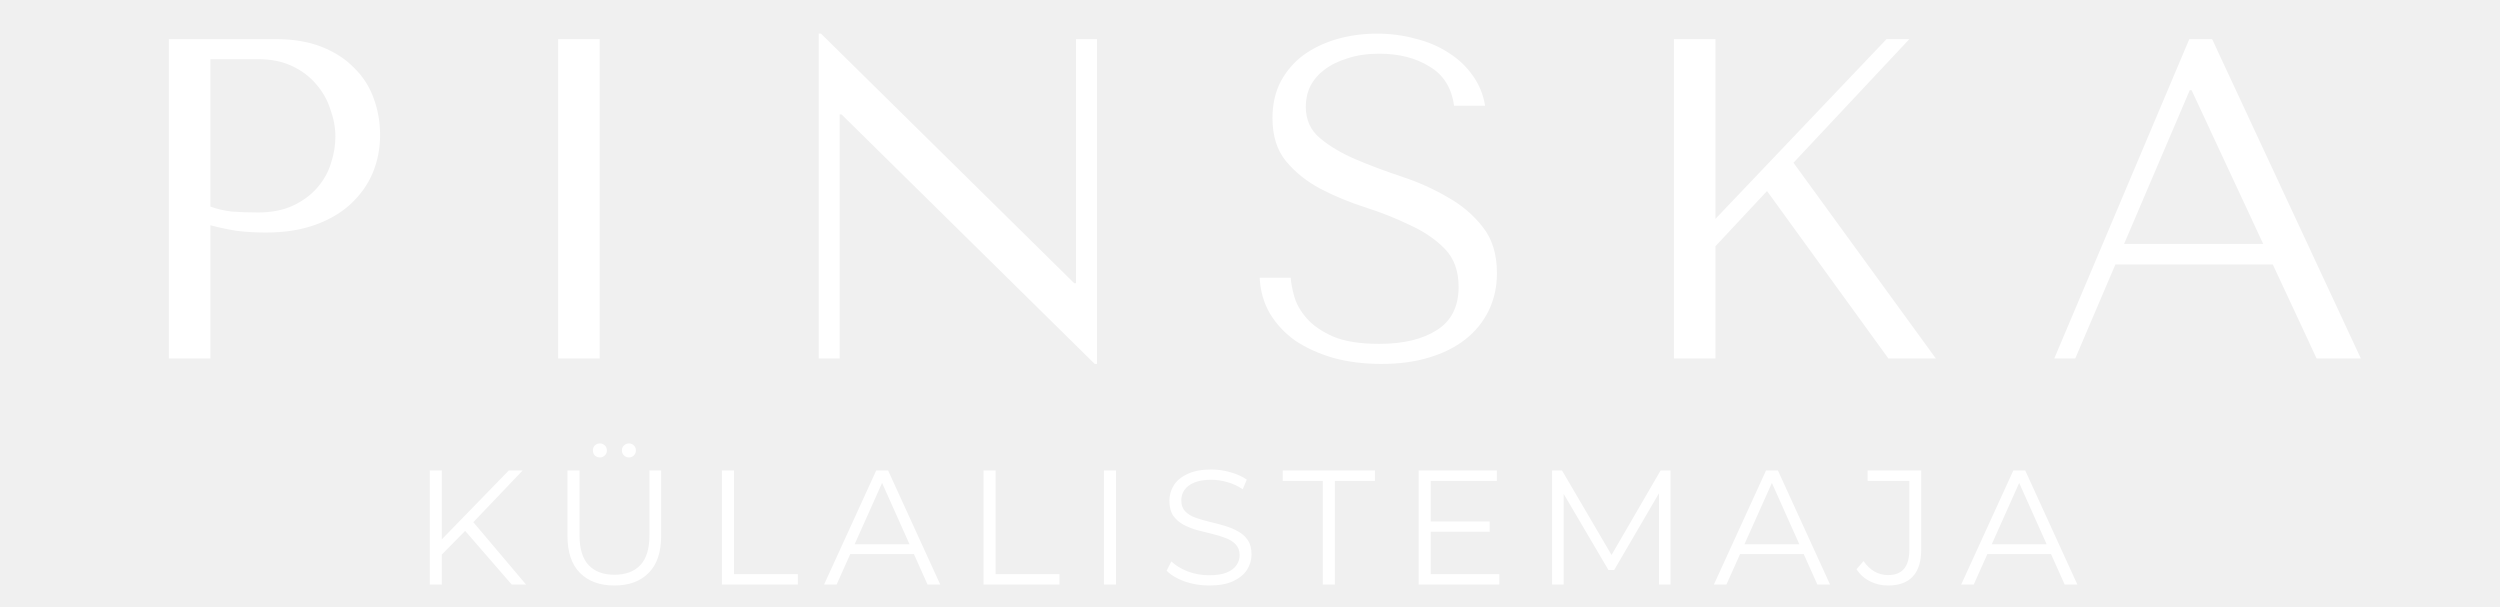
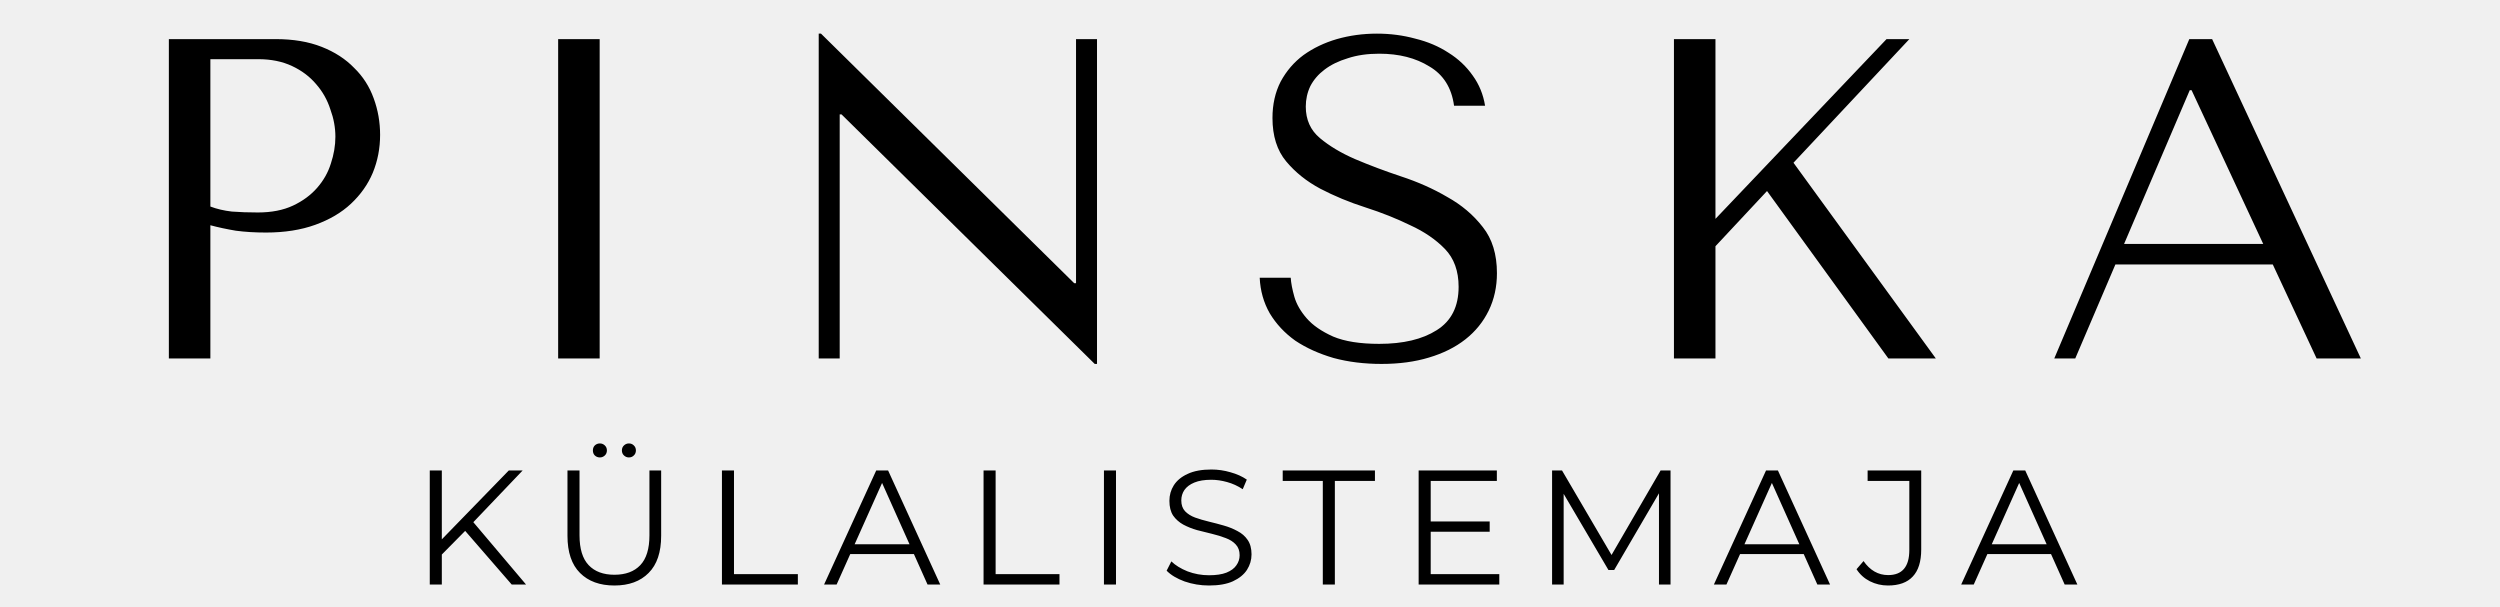
<svg xmlns="http://www.w3.org/2000/svg" width="173" height="42" viewBox="0 0 173 42" fill="none">
-   <path d="M14.558 15.587V24.805H11.685V2.706H19.073C20.294 2.706 21.357 2.885 22.262 3.243C23.167 3.6 23.914 4.085 24.503 4.695C25.113 5.284 25.566 5.989 25.861 6.81C26.155 7.61 26.303 8.452 26.303 9.336C26.303 10.262 26.134 11.135 25.797 11.956C25.461 12.756 24.956 13.472 24.282 14.103C23.63 14.713 22.809 15.197 21.82 15.555C20.831 15.913 19.694 16.092 18.41 16.092C17.652 16.092 16.958 16.05 16.326 15.966C15.695 15.86 15.106 15.734 14.558 15.587ZM14.558 4.095V14.292C15 14.461 15.495 14.576 16.042 14.64C16.589 14.682 17.189 14.703 17.842 14.703C18.789 14.703 19.599 14.545 20.273 14.229C20.946 13.914 21.504 13.503 21.946 12.998C22.388 12.493 22.703 11.935 22.893 11.325C23.104 10.693 23.209 10.072 23.209 9.462C23.209 8.831 23.093 8.199 22.861 7.568C22.651 6.915 22.325 6.337 21.883 5.831C21.441 5.305 20.883 4.884 20.209 4.569C19.536 4.253 18.757 4.095 17.873 4.095H14.558ZM38.624 2.706H41.497V24.805H38.624V2.706ZM74.461 2.706H75.913V25.184H75.755L58.233 7.915H58.107V24.805H56.655V2.327H56.813L74.334 19.596H74.461V2.706ZM87.171 19.217H89.318C89.339 19.575 89.423 20.017 89.571 20.543C89.718 21.048 90.002 21.543 90.423 22.027C90.844 22.511 91.454 22.932 92.254 23.29C93.054 23.627 94.117 23.795 95.443 23.795C97.105 23.795 98.431 23.479 99.421 22.848C100.431 22.216 100.936 21.217 100.936 19.849C100.936 18.754 100.62 17.881 99.989 17.228C99.358 16.576 98.558 16.029 97.59 15.587C96.642 15.124 95.611 14.713 94.496 14.355C93.38 13.998 92.338 13.566 91.37 13.061C90.423 12.556 89.634 11.925 89.002 11.167C88.371 10.409 88.055 9.409 88.055 8.168C88.055 7.221 88.245 6.379 88.624 5.642C89.023 4.905 89.549 4.295 90.202 3.811C90.876 3.327 91.644 2.959 92.507 2.706C93.391 2.453 94.317 2.327 95.285 2.327C96.211 2.327 97.095 2.443 97.937 2.674C98.8 2.885 99.568 3.211 100.241 3.653C100.915 4.074 101.473 4.6 101.915 5.232C102.357 5.842 102.641 6.537 102.767 7.315H100.62C100.452 6.074 99.884 5.168 98.915 4.6C97.968 4.011 96.811 3.716 95.443 3.716C94.622 3.716 93.896 3.821 93.264 4.032C92.633 4.221 92.096 4.484 91.654 4.821C91.233 5.137 90.907 5.516 90.676 5.958C90.465 6.4 90.36 6.873 90.36 7.378C90.36 8.283 90.686 9.01 91.339 9.557C91.991 10.104 92.801 10.588 93.769 11.009C94.759 11.43 95.822 11.83 96.958 12.209C98.116 12.588 99.178 13.061 100.147 13.629C101.136 14.177 101.957 14.871 102.609 15.713C103.262 16.534 103.588 17.597 103.588 18.902C103.588 19.849 103.398 20.712 103.02 21.49C102.641 22.269 102.104 22.932 101.41 23.479C100.715 24.027 99.873 24.448 98.884 24.742C97.916 25.037 96.821 25.184 95.601 25.184C94.401 25.184 93.296 25.047 92.286 24.774C91.275 24.479 90.391 24.079 89.634 23.574C88.897 23.048 88.308 22.416 87.866 21.68C87.445 20.943 87.213 20.122 87.171 19.217ZM115.837 24.805V2.706H118.71V15.145L130.549 2.706H132.128L124.109 11.262L133.959 24.805H130.675L122.278 13.219L118.71 17.039V24.805H115.837ZM157.277 18.302H146.385L143.608 24.805H142.156L151.5 2.706H153.079L163.37 24.805H160.309L157.277 18.302ZM156.615 16.881L151.658 6.242H151.531L146.986 16.881H156.615Z" fill="white" />
-   <path d="M30.461 38.488L30.428 37.473L35.208 32.557H36.167L32.683 36.21L32.209 36.718L30.461 38.488ZM29.74 40.45V32.557H30.574V40.45H29.74ZM35.411 40.45L32.006 36.526L32.57 35.917L36.403 40.45H35.411ZM42.516 40.517C41.509 40.517 40.716 40.228 40.137 39.649C39.559 39.071 39.269 38.214 39.269 37.079V32.557H40.103V37.045C40.103 37.977 40.314 38.665 40.735 39.108C41.156 39.552 41.75 39.773 42.516 39.773C43.291 39.773 43.888 39.552 44.309 39.108C44.73 38.665 44.941 37.977 44.941 37.045V32.557H45.752V37.079C45.752 38.214 45.463 39.071 44.884 39.649C44.313 40.228 43.524 40.517 42.516 40.517ZM43.52 31.655C43.392 31.655 43.279 31.61 43.182 31.52C43.084 31.43 43.035 31.313 43.035 31.17C43.035 31.028 43.084 30.911 43.182 30.821C43.279 30.731 43.392 30.686 43.52 30.686C43.655 30.686 43.768 30.731 43.858 30.821C43.956 30.911 44.005 31.028 44.005 31.17C44.005 31.313 43.956 31.43 43.858 31.52C43.768 31.61 43.655 31.655 43.52 31.655ZM41.513 31.655C41.378 31.655 41.261 31.61 41.163 31.52C41.073 31.43 41.028 31.313 41.028 31.17C41.028 31.028 41.073 30.911 41.163 30.821C41.261 30.731 41.378 30.686 41.513 30.686C41.641 30.686 41.754 30.731 41.851 30.821C41.949 30.911 41.998 31.028 41.998 31.17C41.998 31.313 41.949 31.43 41.851 31.52C41.754 31.61 41.641 31.655 41.513 31.655ZM49.958 40.45V32.557H50.792V39.728H55.212V40.45H49.958ZM57.026 40.45L60.634 32.557H61.457L65.065 40.45H64.186L60.871 33.042H61.209L57.894 40.45H57.026ZM58.447 38.341L58.695 37.665H63.284L63.532 38.341H58.447ZM68.062 40.45V32.557H68.897V39.728H73.316V40.45H68.062ZM76.393 40.45V32.557H77.227V40.45H76.393ZM83.663 40.517C83.076 40.517 82.513 40.423 81.972 40.236C81.438 40.04 81.024 39.792 80.731 39.492L81.058 38.849C81.336 39.119 81.708 39.349 82.174 39.537C82.648 39.717 83.144 39.807 83.663 39.807C84.159 39.807 84.561 39.747 84.869 39.627C85.185 39.499 85.414 39.33 85.557 39.119C85.707 38.909 85.782 38.676 85.782 38.42C85.782 38.112 85.692 37.864 85.512 37.676C85.339 37.488 85.11 37.342 84.824 37.236C84.538 37.124 84.223 37.026 83.877 36.943C83.531 36.861 83.185 36.774 82.84 36.684C82.494 36.586 82.174 36.458 81.881 36.301C81.596 36.143 81.363 35.936 81.182 35.68C81.009 35.417 80.923 35.075 80.923 34.654C80.923 34.264 81.024 33.906 81.227 33.583C81.438 33.252 81.757 32.989 82.186 32.794C82.614 32.591 83.163 32.49 83.832 32.49C84.275 32.49 84.715 32.553 85.151 32.681C85.587 32.801 85.963 32.971 86.279 33.189L85.997 33.854C85.658 33.628 85.298 33.463 84.914 33.358C84.538 33.252 84.174 33.2 83.821 33.2C83.347 33.2 82.956 33.264 82.648 33.392C82.34 33.519 82.111 33.692 81.96 33.91C81.817 34.121 81.746 34.361 81.746 34.632C81.746 34.94 81.832 35.188 82.005 35.376C82.186 35.564 82.419 35.711 82.704 35.816C82.998 35.921 83.317 36.015 83.663 36.098C84.008 36.18 84.35 36.271 84.689 36.368C85.034 36.466 85.35 36.594 85.636 36.752C85.929 36.902 86.162 37.105 86.335 37.36C86.515 37.616 86.606 37.951 86.606 38.364C86.606 38.747 86.5 39.104 86.29 39.435C86.079 39.758 85.756 40.021 85.32 40.224C84.892 40.42 84.339 40.517 83.663 40.517ZM91.538 40.45V33.279H88.764V32.557H95.146V33.279H92.372V40.45H91.538ZM98.915 36.086H103.086V36.797H98.915V36.086ZM99.005 39.728H103.752V40.45H98.17V32.557H103.582V33.279H99.005V39.728ZM107.404 40.45V32.557H108.092L111.7 38.714H111.339L114.913 32.557H115.601V40.45H114.801V33.809H114.992L111.7 39.446H111.305L107.99 33.809H108.205V40.45H107.404ZM118.601 40.45L122.209 32.557H123.032L126.64 40.45H125.761L122.446 33.042H122.784L119.469 40.45H118.601ZM120.022 38.341L120.27 37.665H124.859L125.107 38.341H120.022ZM130.648 40.517C130.205 40.517 129.787 40.42 129.397 40.224C129.013 40.029 128.705 39.751 128.472 39.39L128.957 38.826C129.175 39.142 129.427 39.383 129.712 39.548C129.998 39.713 130.314 39.796 130.659 39.796C131.637 39.796 132.125 39.217 132.125 38.059V33.279H129.239V32.557H132.948V38.026C132.948 38.86 132.753 39.484 132.362 39.897C131.979 40.311 131.407 40.517 130.648 40.517ZM135.714 40.45L139.322 32.557H140.146L143.754 40.45H142.875L139.559 33.042H139.897L136.583 40.45H135.714ZM137.135 38.341L137.383 37.665H141.973L142.221 38.341H137.135Z" fill="white" />
+   <path d="M14.558 15.587V24.805H11.685V2.706H19.073C20.294 2.706 21.357 2.885 22.262 3.243C23.167 3.6 23.914 4.085 24.503 4.695C25.113 5.284 25.566 5.989 25.861 6.81C26.155 7.61 26.303 8.452 26.303 9.336C26.303 10.262 26.134 11.135 25.797 11.956C25.461 12.756 24.956 13.472 24.282 14.103C23.63 14.713 22.809 15.197 21.82 15.555C20.831 15.913 19.694 16.092 18.41 16.092C17.652 16.092 16.958 16.05 16.326 15.966C15.695 15.86 15.106 15.734 14.558 15.587ZM14.558 4.095V14.292C15 14.461 15.495 14.576 16.042 14.64C16.589 14.682 17.189 14.703 17.842 14.703C18.789 14.703 19.599 14.545 20.273 14.229C20.946 13.914 21.504 13.503 21.946 12.998C22.388 12.493 22.703 11.935 22.893 11.325C23.104 10.693 23.209 10.072 23.209 9.462C23.209 8.831 23.093 8.199 22.861 7.568C22.651 6.915 22.325 6.337 21.883 5.831C21.441 5.305 20.883 4.884 20.209 4.569C19.536 4.253 18.757 4.095 17.873 4.095H14.558ZM38.624 2.706H41.497V24.805H38.624V2.706ZM74.461 2.706H75.913V25.184H75.755L58.233 7.915H58.107V24.805H56.655V2.327H56.813L74.334 19.596H74.461V2.706ZM87.171 19.217H89.318C89.339 19.575 89.423 20.017 89.571 20.543C89.718 21.048 90.002 21.543 90.423 22.027C90.844 22.511 91.454 22.932 92.254 23.29C93.054 23.627 94.117 23.795 95.443 23.795C97.105 23.795 98.431 23.479 99.421 22.848C100.431 22.216 100.936 21.217 100.936 19.849C100.936 18.754 100.62 17.881 99.989 17.228C99.358 16.576 98.558 16.029 97.59 15.587C96.642 15.124 95.611 14.713 94.496 14.355C93.38 13.998 92.338 13.566 91.37 13.061C90.423 12.556 89.634 11.925 89.002 11.167C88.371 10.409 88.055 9.409 88.055 8.168C88.055 7.221 88.245 6.379 88.624 5.642C89.023 4.905 89.549 4.295 90.202 3.811C90.876 3.327 91.644 2.959 92.507 2.706C93.391 2.453 94.317 2.327 95.285 2.327C96.211 2.327 97.095 2.443 97.937 2.674C98.8 2.885 99.568 3.211 100.241 3.653C100.915 4.074 101.473 4.6 101.915 5.232C102.357 5.842 102.641 6.537 102.767 7.315H100.62C100.452 6.074 99.884 5.168 98.915 4.6C97.968 4.011 96.811 3.716 95.443 3.716C94.622 3.716 93.896 3.821 93.264 4.032C92.633 4.221 92.096 4.484 91.654 4.821C91.233 5.137 90.907 5.516 90.676 5.958C90.465 6.4 90.36 6.873 90.36 7.378C90.36 8.283 90.686 9.01 91.339 9.557C91.991 10.104 92.801 10.588 93.769 11.009C94.759 11.43 95.822 11.83 96.958 12.209C98.116 12.588 99.178 13.061 100.147 13.629C101.136 14.177 101.957 14.871 102.609 15.713C103.262 16.534 103.588 17.597 103.588 18.902C103.588 19.849 103.398 20.712 103.02 21.49C102.641 22.269 102.104 22.932 101.41 23.479C100.715 24.027 99.873 24.448 98.884 24.742C97.916 25.037 96.821 25.184 95.601 25.184C94.401 25.184 93.296 25.047 92.286 24.774C91.275 24.479 90.391 24.079 89.634 23.574C88.897 23.048 88.308 22.416 87.866 21.68C87.445 20.943 87.213 20.122 87.171 19.217ZM115.837 24.805V2.706H118.71V15.145L130.549 2.706H132.128L124.109 11.262L133.959 24.805H130.675L122.278 13.219L118.71 17.039V24.805H115.837ZM157.277 18.302H146.385L143.608 24.805H142.156L151.5 2.706H153.079L163.37 24.805H160.309L157.277 18.302ZM156.615 16.881L151.658 6.242H151.531L146.986 16.881H156.615Z" fill="currentColor" />
+   <path d="M30.461 38.488L30.428 37.473L35.208 32.557H36.167L32.683 36.21L32.209 36.718L30.461 38.488ZM29.74 40.45V32.557H30.574V40.45H29.74ZM35.411 40.45L32.006 36.526L32.57 35.917L36.403 40.45H35.411ZM42.516 40.517C41.509 40.517 40.716 40.228 40.137 39.649C39.559 39.071 39.269 38.214 39.269 37.079V32.557H40.103V37.045C40.103 37.977 40.314 38.665 40.735 39.108C41.156 39.552 41.75 39.773 42.516 39.773C43.291 39.773 43.888 39.552 44.309 39.108C44.73 38.665 44.941 37.977 44.941 37.045V32.557H45.752V37.079C45.752 38.214 45.463 39.071 44.884 39.649C44.313 40.228 43.524 40.517 42.516 40.517ZM43.52 31.655C43.392 31.655 43.279 31.61 43.182 31.52C43.084 31.43 43.035 31.313 43.035 31.17C43.035 31.028 43.084 30.911 43.182 30.821C43.279 30.731 43.392 30.686 43.52 30.686C43.655 30.686 43.768 30.731 43.858 30.821C43.956 30.911 44.005 31.028 44.005 31.17C44.005 31.313 43.956 31.43 43.858 31.52C43.768 31.61 43.655 31.655 43.52 31.655ZM41.513 31.655C41.378 31.655 41.261 31.61 41.163 31.52C41.073 31.43 41.028 31.313 41.028 31.17C41.028 31.028 41.073 30.911 41.163 30.821C41.261 30.731 41.378 30.686 41.513 30.686C41.641 30.686 41.754 30.731 41.851 30.821C41.949 30.911 41.998 31.028 41.998 31.17C41.998 31.313 41.949 31.43 41.851 31.52C41.754 31.61 41.641 31.655 41.513 31.655ZM49.958 40.45V32.557H50.792V39.728H55.212V40.45H49.958ZM57.026 40.45L60.634 32.557H61.457L65.065 40.45H64.186L60.871 33.042H61.209L57.894 40.45H57.026ZM58.447 38.341L58.695 37.665H63.284L63.532 38.341H58.447ZM68.062 40.45V32.557H68.897V39.728H73.316V40.45H68.062ZM76.393 40.45V32.557H77.227V40.45H76.393ZM83.663 40.517C83.076 40.517 82.513 40.423 81.972 40.236C81.438 40.04 81.024 39.792 80.731 39.492L81.058 38.849C81.336 39.119 81.708 39.349 82.174 39.537C82.648 39.717 83.144 39.807 83.663 39.807C84.159 39.807 84.561 39.747 84.869 39.627C85.185 39.499 85.414 39.33 85.557 39.119C85.707 38.909 85.782 38.676 85.782 38.42C85.782 38.112 85.692 37.864 85.512 37.676C85.339 37.488 85.11 37.342 84.824 37.236C84.538 37.124 84.223 37.026 83.877 36.943C83.531 36.861 83.185 36.774 82.84 36.684C82.494 36.586 82.174 36.458 81.881 36.301C81.596 36.143 81.363 35.936 81.182 35.68C81.009 35.417 80.923 35.075 80.923 34.654C80.923 34.264 81.024 33.906 81.227 33.583C81.438 33.252 81.757 32.989 82.186 32.794C82.614 32.591 83.163 32.49 83.832 32.49C84.275 32.49 84.715 32.553 85.151 32.681C85.587 32.801 85.963 32.971 86.279 33.189L85.997 33.854C85.658 33.628 85.298 33.463 84.914 33.358C84.538 33.252 84.174 33.2 83.821 33.2C83.347 33.2 82.956 33.264 82.648 33.392C82.34 33.519 82.111 33.692 81.96 33.91C81.817 34.121 81.746 34.361 81.746 34.632C81.746 34.94 81.832 35.188 82.005 35.376C82.186 35.564 82.419 35.711 82.704 35.816C82.998 35.921 83.317 36.015 83.663 36.098C84.008 36.18 84.35 36.271 84.689 36.368C85.034 36.466 85.35 36.594 85.636 36.752C85.929 36.902 86.162 37.105 86.335 37.36C86.515 37.616 86.606 37.951 86.606 38.364C86.606 38.747 86.5 39.104 86.29 39.435C86.079 39.758 85.756 40.021 85.32 40.224C84.892 40.42 84.339 40.517 83.663 40.517ZM91.538 40.45V33.279H88.764V32.557H95.146V33.279H92.372V40.45H91.538ZM98.915 36.086H103.086V36.797H98.915V36.086ZM99.005 39.728H103.752V40.45H98.17V32.557H103.582V33.279H99.005V39.728ZM107.404 40.45V32.557H108.092L111.7 38.714H111.339L114.913 32.557H115.601V40.45H114.801V33.809H114.992L111.7 39.446H111.305L107.99 33.809H108.205V40.45H107.404ZM118.601 40.45L122.209 32.557H123.032L126.64 40.45H125.761L122.446 33.042H122.784L119.469 40.45H118.601ZM120.022 38.341L120.27 37.665H124.859L125.107 38.341H120.022ZM130.648 40.517C130.205 40.517 129.787 40.42 129.397 40.224C129.013 40.029 128.705 39.751 128.472 39.39L128.957 38.826C129.175 39.142 129.427 39.383 129.712 39.548C129.998 39.713 130.314 39.796 130.659 39.796C131.637 39.796 132.125 39.217 132.125 38.059V33.279H129.239V32.557H132.948V38.026C132.948 38.86 132.753 39.484 132.362 39.897C131.979 40.311 131.407 40.517 130.648 40.517ZM135.714 40.45L139.322 32.557H140.146L143.754 40.45H142.875L139.559 33.042H139.897L136.583 40.45H135.714ZM137.135 38.341L137.383 37.665H141.973L142.221 38.341H137.135Z" fill="currentColor" />
</svg>
